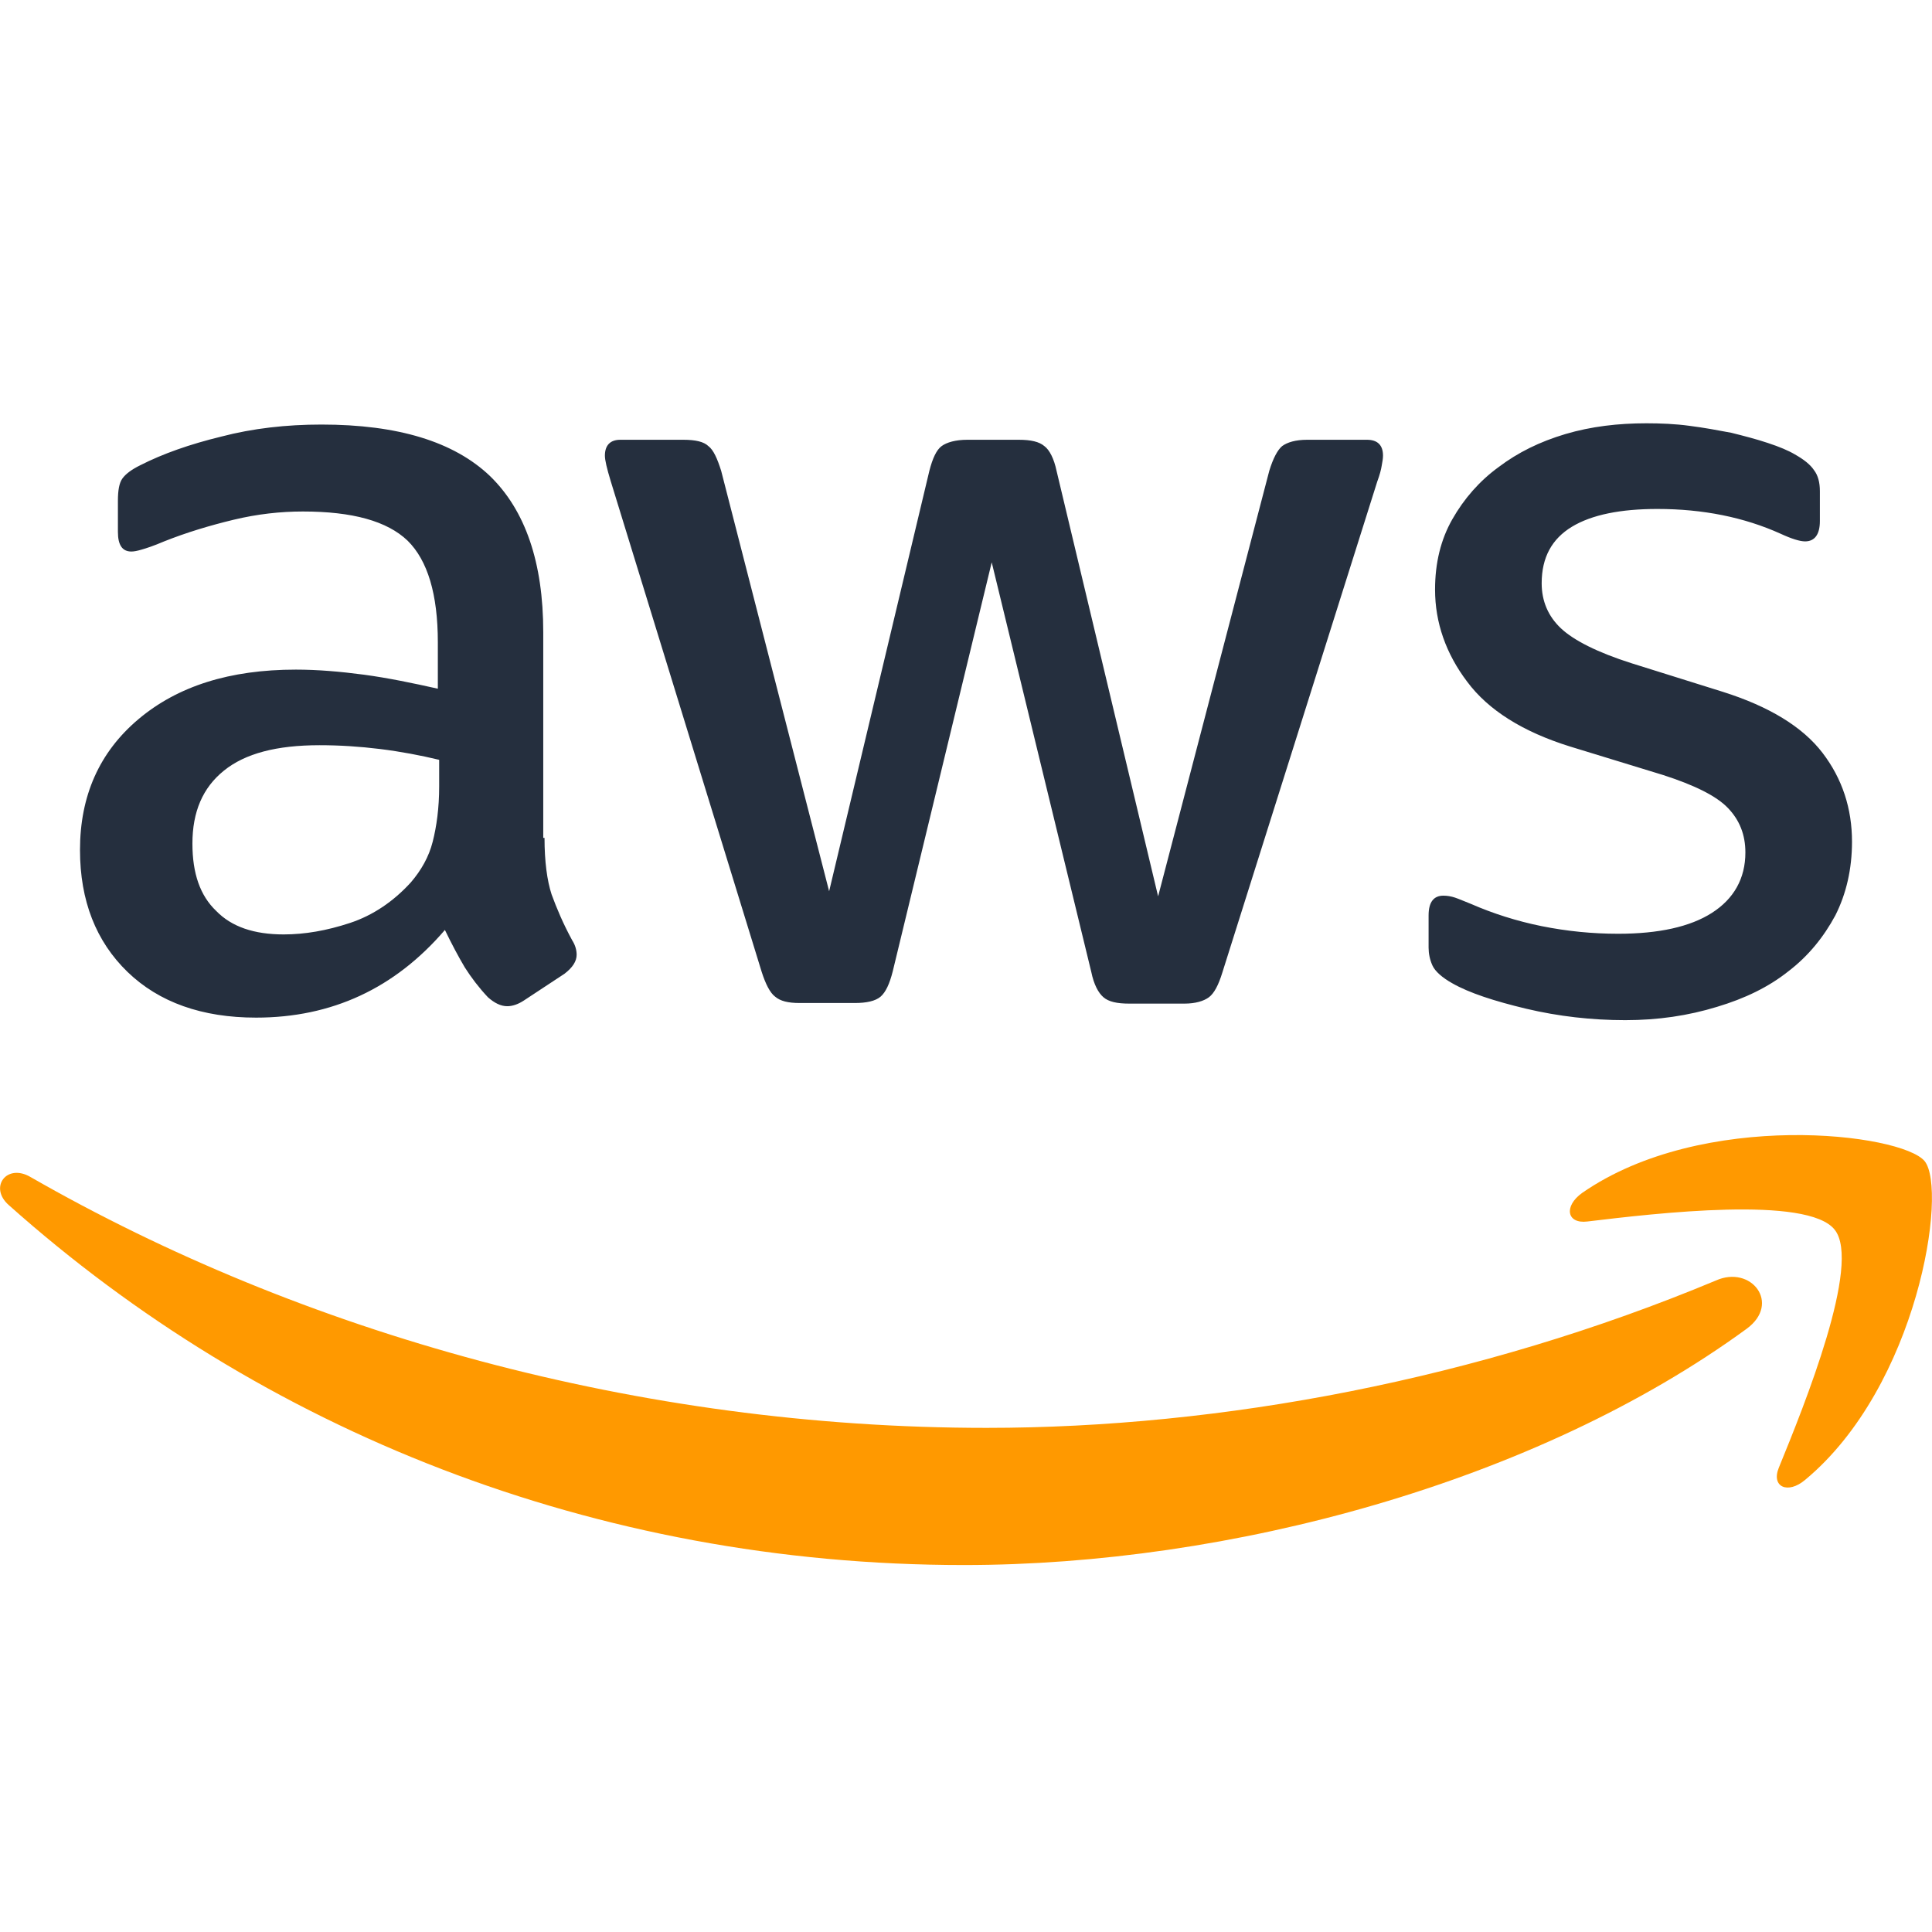
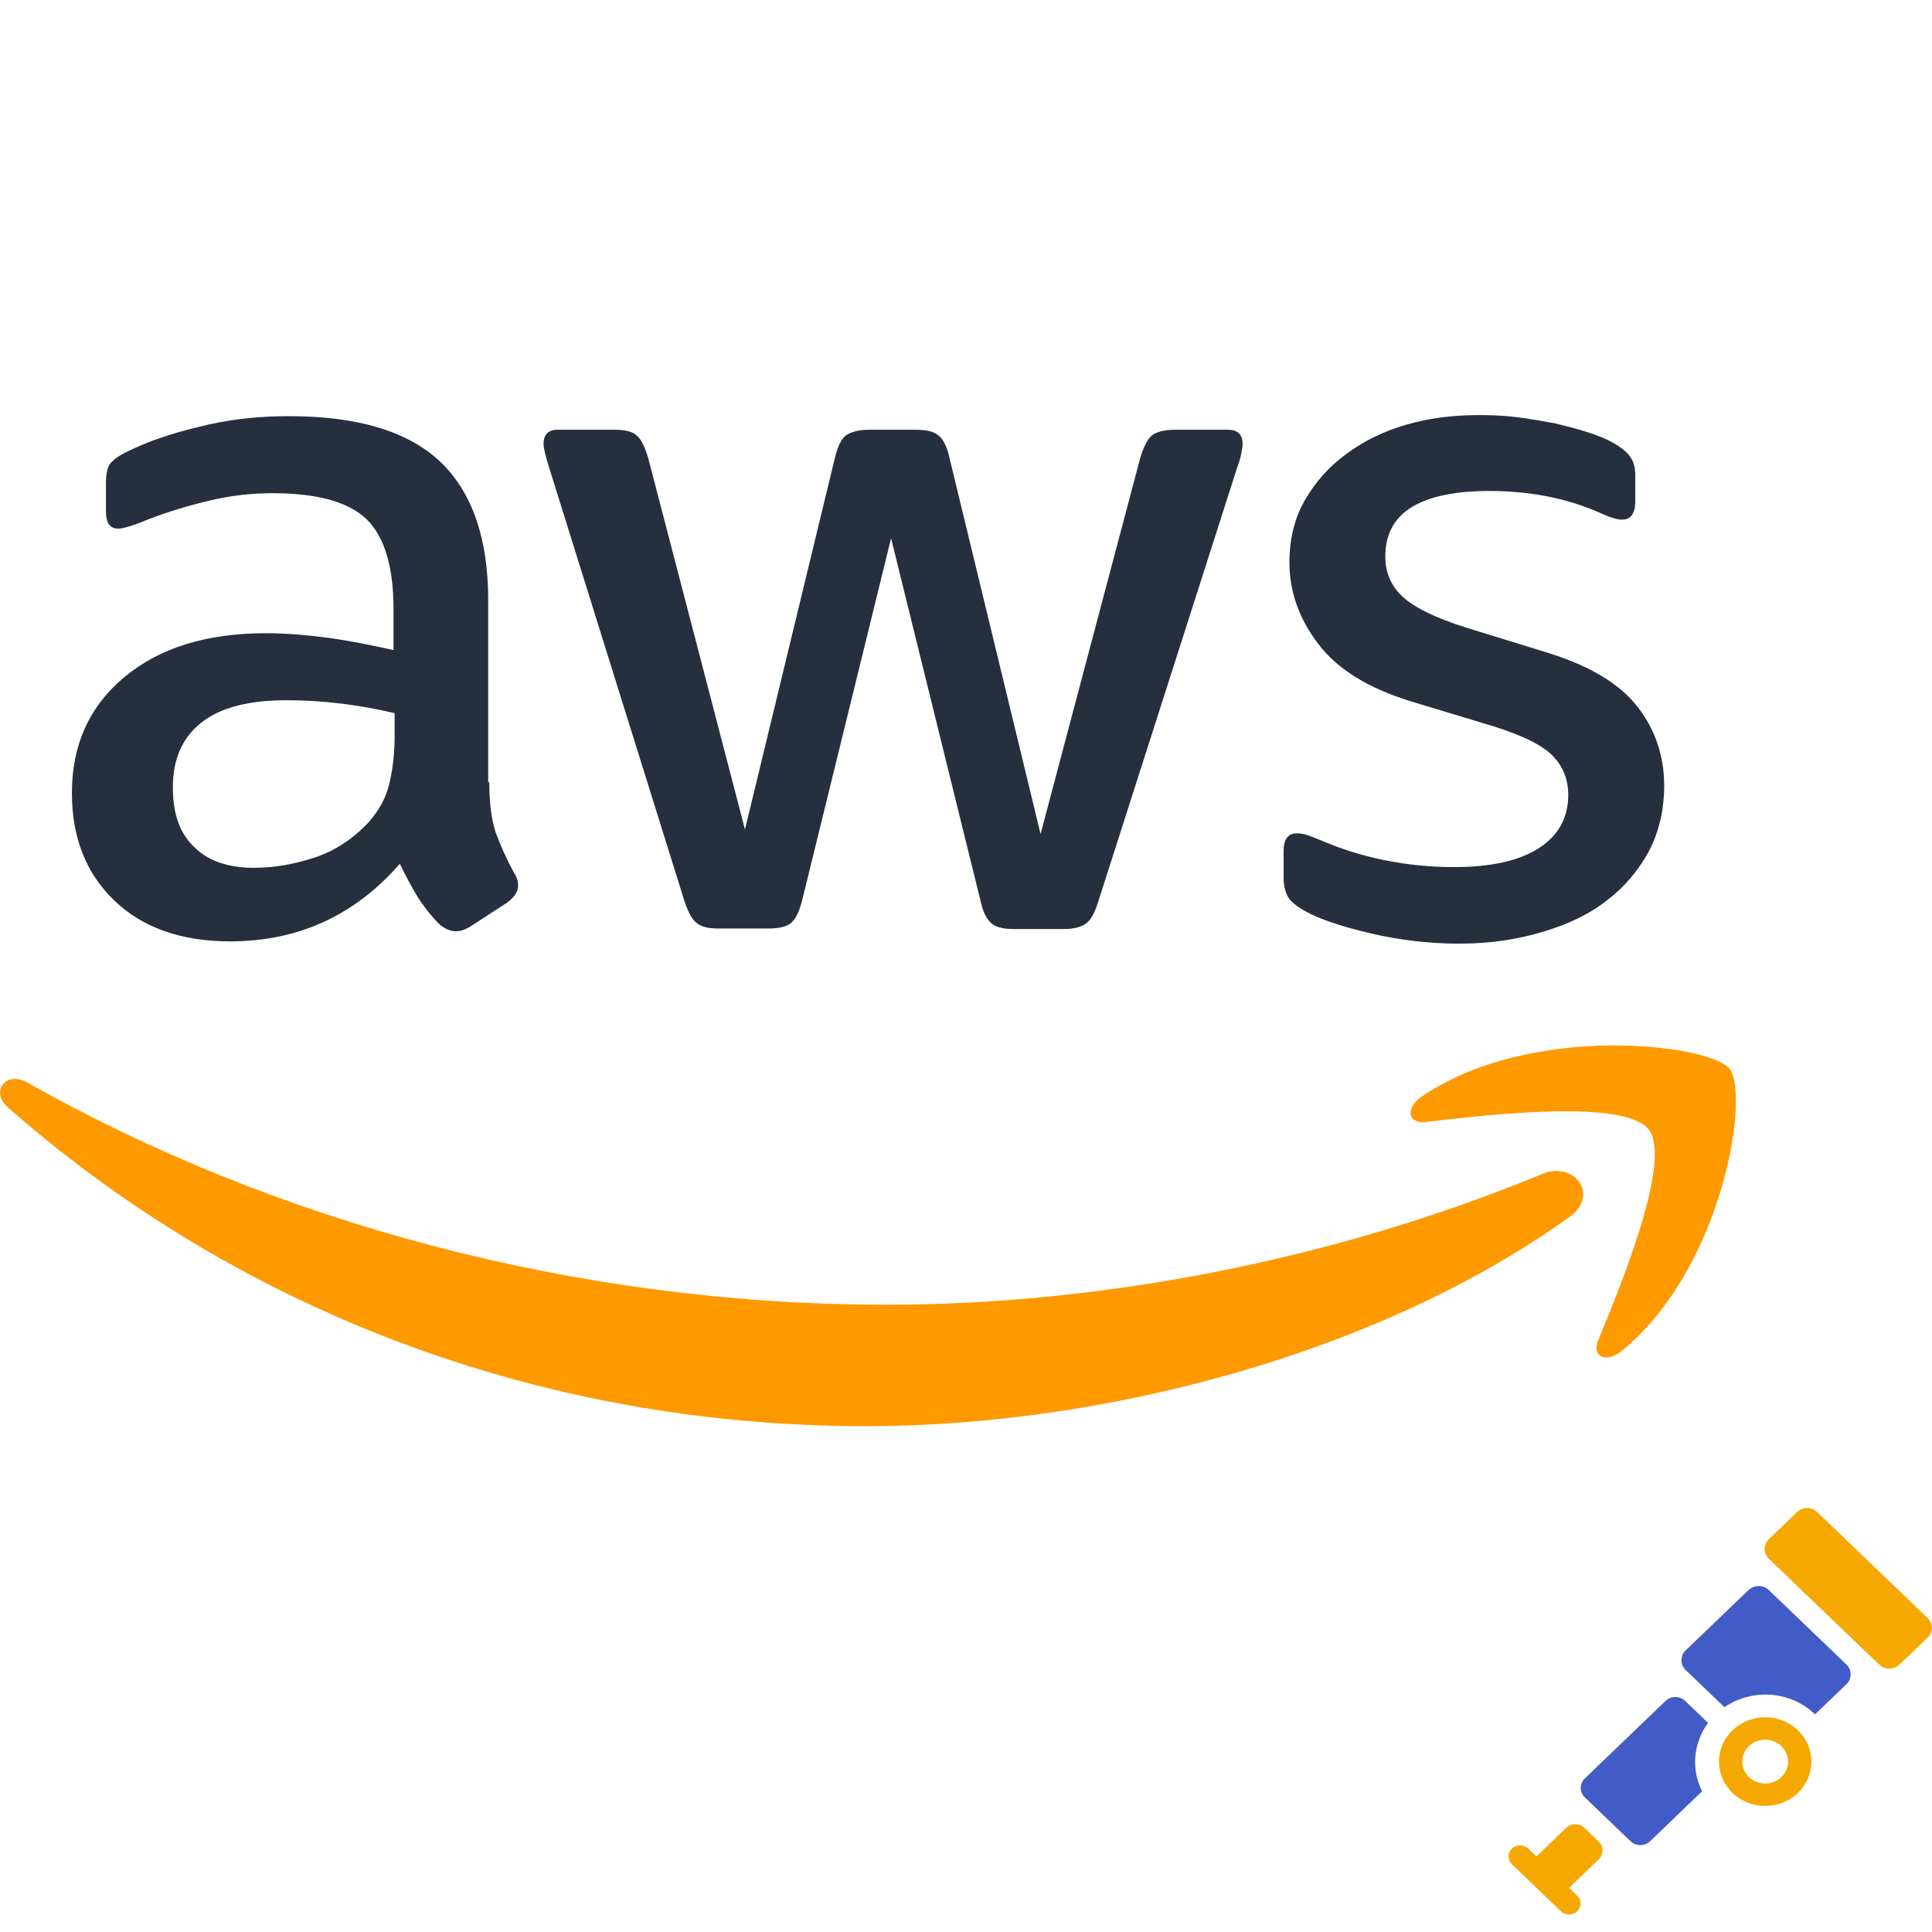
- <svg xmlns="http://www.w3.org/2000/svg" width="32" height="32" viewBox="0 0 32 32" fill="none">
-   <path d="M9.019 13.878C9.019 14.268 9.061 14.583 9.136 14.814C9.221 15.046 9.327 15.298 9.476 15.572C9.53 15.656 9.551 15.74 9.551 15.814C9.551 15.919 9.487 16.024 9.349 16.129L8.678 16.571C8.583 16.634 8.487 16.666 8.402 16.666C8.295 16.666 8.189 16.613 8.082 16.518C7.933 16.36 7.806 16.192 7.699 16.024C7.593 15.845 7.486 15.645 7.369 15.403C6.539 16.371 5.496 16.855 4.241 16.855C3.347 16.855 2.634 16.602 2.112 16.098C1.591 15.593 1.325 14.92 1.325 14.078C1.325 13.184 1.644 12.459 2.293 11.912C2.942 11.365 3.804 11.091 4.9 11.091C5.262 11.091 5.635 11.123 6.028 11.175C6.422 11.228 6.827 11.312 7.252 11.407V10.639C7.252 9.84 7.082 9.282 6.752 8.956C6.412 8.63 5.837 8.472 5.017 8.472C4.645 8.472 4.262 8.514 3.868 8.609C3.474 8.704 3.091 8.819 2.719 8.967C2.549 9.04 2.421 9.082 2.346 9.103C2.272 9.125 2.219 9.135 2.176 9.135C2.027 9.135 1.953 9.03 1.953 8.809V8.294C1.953 8.125 1.974 7.999 2.027 7.926C2.08 7.852 2.176 7.778 2.325 7.705C2.698 7.515 3.144 7.358 3.666 7.231C4.187 7.095 4.741 7.032 5.326 7.032C6.592 7.032 7.518 7.316 8.114 7.883C8.7 8.451 8.998 9.314 8.998 10.471V13.878H9.019ZM4.698 15.477C5.049 15.477 5.411 15.414 5.794 15.288C6.177 15.162 6.518 14.93 6.805 14.615C6.976 14.415 7.103 14.194 7.167 13.941C7.231 13.689 7.274 13.384 7.274 13.027V12.585C6.965 12.511 6.635 12.448 6.295 12.406C5.954 12.364 5.624 12.343 5.294 12.343C4.581 12.343 4.06 12.48 3.709 12.764C3.357 13.047 3.187 13.447 3.187 13.973C3.187 14.467 3.315 14.835 3.581 15.088C3.836 15.351 4.209 15.477 4.698 15.477ZM13.244 16.613C13.052 16.613 12.925 16.581 12.839 16.508C12.754 16.445 12.68 16.297 12.616 16.098L10.115 7.968C10.051 7.757 10.019 7.621 10.019 7.547C10.019 7.379 10.104 7.284 10.275 7.284H11.318C11.52 7.284 11.658 7.316 11.733 7.389C11.818 7.452 11.882 7.599 11.945 7.799L13.733 14.762L15.393 7.799C15.447 7.589 15.511 7.452 15.596 7.389C15.681 7.326 15.83 7.284 16.021 7.284H16.873C17.075 7.284 17.213 7.316 17.298 7.389C17.384 7.452 17.458 7.599 17.5 7.799L19.182 14.846L21.023 7.799C21.087 7.589 21.161 7.452 21.236 7.389C21.321 7.326 21.459 7.284 21.651 7.284H22.641C22.811 7.284 22.907 7.368 22.907 7.547C22.907 7.599 22.896 7.652 22.885 7.715C22.875 7.778 22.854 7.862 22.811 7.978L20.246 16.108C20.182 16.318 20.108 16.455 20.023 16.518C19.938 16.581 19.799 16.623 19.618 16.623H18.703C18.501 16.623 18.363 16.592 18.277 16.518C18.192 16.445 18.118 16.308 18.075 16.098L16.426 9.314L14.787 16.087C14.734 16.297 14.67 16.434 14.585 16.508C14.499 16.581 14.351 16.613 14.159 16.613H13.244ZM26.919 16.897C26.365 16.897 25.812 16.834 25.28 16.708C24.748 16.581 24.333 16.445 24.056 16.287C23.886 16.192 23.769 16.087 23.726 15.992C23.683 15.898 23.662 15.793 23.662 15.698V15.162C23.662 14.941 23.747 14.835 23.907 14.835C23.971 14.835 24.035 14.846 24.099 14.867C24.162 14.888 24.258 14.93 24.365 14.972C24.727 15.13 25.12 15.256 25.535 15.34C25.961 15.425 26.376 15.466 26.802 15.466C27.472 15.466 27.994 15.351 28.355 15.12C28.717 14.888 28.909 14.552 28.909 14.12C28.909 13.826 28.813 13.584 28.621 13.384C28.43 13.184 28.068 13.005 27.547 12.837L26.003 12.364C25.227 12.122 24.652 11.764 24.301 11.291C23.95 10.828 23.769 10.313 23.769 9.766C23.769 9.324 23.864 8.935 24.056 8.599C24.248 8.262 24.503 7.968 24.822 7.736C25.142 7.494 25.503 7.316 25.929 7.189C26.355 7.063 26.802 7.011 27.27 7.011C27.504 7.011 27.749 7.021 27.983 7.053C28.228 7.084 28.451 7.126 28.675 7.168C28.887 7.221 29.09 7.273 29.281 7.337C29.473 7.4 29.622 7.463 29.728 7.526C29.877 7.61 29.984 7.694 30.047 7.789C30.111 7.873 30.143 7.989 30.143 8.136V8.63C30.143 8.851 30.058 8.967 29.898 8.967C29.813 8.967 29.675 8.925 29.494 8.841C28.887 8.567 28.206 8.43 27.451 8.43C26.844 8.43 26.365 8.525 26.035 8.725C25.706 8.925 25.535 9.23 25.535 9.661C25.535 9.955 25.642 10.208 25.855 10.408C26.067 10.607 26.461 10.807 27.025 10.986L28.536 11.459C29.302 11.701 29.856 12.038 30.186 12.469C30.516 12.9 30.675 13.395 30.675 13.941C30.675 14.394 30.58 14.804 30.399 15.162C30.207 15.519 29.952 15.835 29.622 16.087C29.292 16.35 28.898 16.539 28.441 16.676C27.962 16.823 27.461 16.897 26.919 16.897Z" fill="#252F3E" />
-   <path fill-rule="evenodd" clip-rule="evenodd" d="M28.93 22.009C25.429 24.565 20.342 25.922 15.968 25.922C9.838 25.922 4.315 23.681 0.143 19.958C-0.187 19.664 0.111 19.264 0.505 19.495C5.017 22.083 10.583 23.65 16.34 23.65C20.225 23.65 24.492 22.85 28.419 21.21C29.004 20.947 29.505 21.588 28.93 22.009Z" fill="#FF9900" />
-   <path fill-rule="evenodd" clip-rule="evenodd" d="M30.388 20.368C29.941 19.8 27.429 20.095 26.291 20.232C25.95 20.274 25.897 19.979 26.206 19.758C28.206 18.37 31.495 18.77 31.878 19.232C32.261 19.706 31.771 22.956 29.898 24.512C29.611 24.754 29.334 24.628 29.462 24.312C29.888 23.271 30.835 20.926 30.388 20.368Z" fill="#FF9900" />
+ <svg xmlns="http://www.w3.org/2000/svg" width="32" height="32" fill="none">
+   <g>
+     <g stroke="null">
+       <path stroke="null" d="m28.696,28.658c-0.299,0.287 -0.299,0.752 0,1.039c0.299,0.287 0.783,0.287 1.082,0c0.299,-0.287 0.299,-0.752 0,-1.039c-0.299,-0.287 -0.783,-0.287 -1.082,0zm0.809,0.777a0.379,0.363 0 0 1 -0.536,0a0.379,0.363 0 0 1 0,-0.514a0.379,0.363 0 0 1 0.536,0c0.148,0.141 0.148,0.372 0,0.514zm0.26,-4.39l-0.469,0.45a0.237,0.228 0 0 0 0,0.321l1.83,1.756a0.237,0.228 0 0 0 0.334,0l0.469,-0.45c0.092,-0.088 0.092,-0.233 0,-0.321l-1.831,-1.757a0.237,0.227 0 0 0 -0.334,0l0,0zm-3.284,5.749a0.214,0.206 0 0 0 0,-0.29l-0.238,-0.229a0.214,0.206 0 0 0 -0.302,0l-0.492,0.473l-0.001,0.001l-0.135,-0.13c-0.075,-0.072 -0.196,-0.072 -0.27,0c-0.075,0.072 -0.075,0.188 0,0.26l0.811,0.778a0.191,0.183 0 0 0 0.27,0c0.074,-0.072 0.075,-0.188 0,-0.259l-0.135,-0.13l0.001,-0.001l0.492,-0.472zm0,0" fill="#f5a800" />
+       <path stroke="null" d="m28.96,26.337l-1.041,0.999c-0.092,0.089 -0.092,0.235 0,0.324l0.643,0.617c0.455,-0.314 1.092,-0.275 1.501,0.118l0.521,-0.5c0.092,-0.089 0.092,-0.235 0,-0.324l-1.286,-1.234a0.238,0.229 0 0 0 -0.337,0l-0,0zm-0.669,2.2l-0.38,-0.365c-0.089,-0.085 -0.235,-0.085 -0.324,0l-1.339,1.286a0.23,0.221 0 0 0 0,0.311l0.759,0.728a0.23,0.221 0 0 0 0.324,0l0.861,-0.828c-0.182,-0.361 -0.149,-0.797 0.099,-1.133zm0,0" fill="#425cc7" />
+     </g>
+     <g stroke="null" id="svg_4">
+       <path stroke="null" id="svg_1" fill="#252F3E" d="m8.104,12.957c0,0.345 0.038,0.624 0.105,0.829c0.076,0.205 0.172,0.428 0.306,0.671c0.048,0.074 0.067,0.149 0.067,0.214c0,0.093 -0.057,0.186 -0.182,0.279l-0.602,0.391c-0.086,0.056 -0.172,0.084 -0.249,0.084c-0.096,0 -0.191,-0.047 -0.287,-0.13c-0.134,-0.14 -0.249,-0.289 -0.344,-0.438c-0.096,-0.158 -0.191,-0.335 -0.296,-0.55c-0.746,0.857 -1.683,1.285 -2.811,1.285c-0.803,0 -1.444,-0.224 -1.912,-0.671c-0.469,-0.447 -0.708,-1.043 -0.708,-1.788c0,-0.792 0.287,-1.434 0.87,-1.919c0.583,-0.484 1.358,-0.726 2.343,-0.726c0.325,0 0.66,0.028 1.014,0.074c0.354,0.047 0.717,0.121 1.1,0.205l0,-0.68c0,-0.708 -0.153,-1.201 -0.449,-1.49c-0.306,-0.289 -0.822,-0.428 -1.559,-0.428c-0.335,0 -0.679,0.037 -1.033,0.121c-0.354,0.084 -0.698,0.186 -1.033,0.317c-0.153,0.065 -0.268,0.102 -0.335,0.121c-0.067,0.019 -0.115,0.028 -0.153,0.028c-0.134,0 -0.201,-0.093 -0.201,-0.289l0,-0.456c0,-0.149 0.019,-0.261 0.067,-0.326c0.048,-0.065 0.134,-0.13 0.268,-0.196c0.335,-0.168 0.736,-0.307 1.205,-0.419c0.469,-0.121 0.966,-0.177 1.492,-0.177c1.138,0 1.97,0.251 2.505,0.754c0.526,0.503 0.794,1.267 0.794,2.291l0,3.018l0.019,0zm-3.882,1.416c0.316,0 0.641,-0.056 0.985,-0.168c0.344,-0.112 0.65,-0.317 0.908,-0.596c0.153,-0.177 0.268,-0.373 0.325,-0.596c0.057,-0.224 0.096,-0.494 0.096,-0.81l0,-0.391c-0.277,-0.065 -0.574,-0.121 -0.88,-0.158c-0.306,-0.037 -0.602,-0.056 -0.899,-0.056c-0.641,0 -1.109,0.121 -1.425,0.373c-0.316,0.251 -0.469,0.605 -0.469,1.071c0,0.438 0.115,0.764 0.354,0.987c0.229,0.233 0.564,0.345 1.004,0.345zm7.678,1.006c-0.172,0 -0.287,-0.028 -0.363,-0.093c-0.076,-0.056 -0.143,-0.186 -0.201,-0.363l-2.247,-7.199c-0.057,-0.186 -0.086,-0.307 -0.086,-0.373c0,-0.149 0.077,-0.233 0.229,-0.233l0.937,0c0.182,0 0.306,0.028 0.373,0.093c0.076,0.056 0.134,0.186 0.191,0.363l1.606,6.165l1.492,-6.165c0.048,-0.186 0.105,-0.307 0.182,-0.363c0.077,-0.056 0.21,-0.093 0.382,-0.093l0.765,0c0.182,0 0.306,0.028 0.382,0.093c0.077,0.056 0.143,0.186 0.182,0.363l1.511,6.24l1.654,-6.24c0.057,-0.186 0.124,-0.307 0.191,-0.363c0.076,-0.056 0.201,-0.093 0.373,-0.093l0.889,0c0.153,0 0.239,0.075 0.239,0.233c0,0.047 -0.01,0.093 -0.019,0.149c-0.01,0.056 -0.029,0.13 -0.067,0.233l-2.304,7.199c-0.057,0.186 -0.124,0.307 -0.201,0.363c-0.076,0.056 -0.201,0.093 -0.363,0.093l-0.822,0c-0.182,0 -0.306,-0.028 -0.382,-0.093c-0.076,-0.065 -0.143,-0.186 -0.182,-0.373l-1.482,-6.007l-1.473,5.998c-0.048,0.186 -0.105,0.307 -0.182,0.373c-0.076,0.065 -0.21,0.093 -0.382,0.093l-0.822,0zm12.287,0.251c-0.497,0 -0.994,-0.056 -1.473,-0.168c-0.478,-0.112 -0.851,-0.233 -1.1,-0.373c-0.153,-0.084 -0.258,-0.177 -0.296,-0.261c-0.038,-0.084 -0.057,-0.177 -0.057,-0.261l0,-0.475c0,-0.196 0.076,-0.289 0.22,-0.289c0.057,0 0.115,0.009 0.172,0.028c0.057,0.019 0.143,0.056 0.239,0.093c0.325,0.14 0.679,0.251 1.052,0.326c0.382,0.075 0.755,0.112 1.138,0.112c0.602,0 1.071,-0.102 1.396,-0.307c0.325,-0.205 0.497,-0.503 0.497,-0.885c0,-0.261 -0.086,-0.475 -0.258,-0.652c-0.172,-0.177 -0.497,-0.335 -0.966,-0.484l-1.386,-0.419c-0.698,-0.214 -1.214,-0.531 -1.53,-0.95c-0.316,-0.41 -0.478,-0.866 -0.478,-1.35c0,-0.391 0.086,-0.736 0.258,-1.034c0.172,-0.298 0.402,-0.559 0.688,-0.764c0.287,-0.214 0.612,-0.373 0.994,-0.484c0.382,-0.112 0.784,-0.158 1.205,-0.158c0.21,0 0.43,0.009 0.641,0.037c0.22,0.028 0.421,0.065 0.622,0.102c0.191,0.047 0.373,0.093 0.545,0.149c0.172,0.056 0.306,0.112 0.402,0.168c0.134,0.075 0.229,0.149 0.287,0.233c0.057,0.075 0.086,0.177 0.086,0.307l0,0.438c0,0.196 -0.076,0.298 -0.22,0.298c-0.077,0 -0.201,-0.037 -0.363,-0.112c-0.545,-0.242 -1.157,-0.363 -1.836,-0.363c-0.545,0 -0.975,0.084 -1.272,0.261c-0.296,0.177 -0.449,0.447 -0.449,0.829c0,0.261 0.096,0.484 0.287,0.661c0.191,0.177 0.545,0.354 1.052,0.512l1.358,0.419c0.688,0.214 1.186,0.512 1.482,0.894c0.296,0.382 0.44,0.82 0.44,1.304c0,0.4 -0.086,0.764 -0.249,1.08c-0.172,0.317 -0.402,0.596 -0.698,0.82c-0.296,0.233 -0.65,0.4 -1.061,0.521c-0.43,0.13 -0.88,0.196 -1.367,0.196z" />
+       <path stroke="null" id="svg_2" fill="#FF9900" d="m25.994,20.157c-3.146,2.263 -7.716,3.465 -11.646,3.465c-5.508,0 -10.47,-1.984 -14.219,-5.281c-0.296,-0.261 -0.029,-0.615 0.325,-0.41c4.054,2.291 9.055,3.679 14.228,3.679c3.49,0 7.324,-0.708 10.853,-2.161c0.526,-0.233 0.975,0.335 0.459,0.708z" clip-rule="evenodd" fill-rule="evenodd" />
+       <path stroke="null" id="svg_3" fill="#FF9900" d="m27.304,18.704c-0.402,-0.503 -2.658,-0.242 -3.681,-0.121c-0.306,0.037 -0.354,-0.224 -0.076,-0.419c1.798,-1.229 4.752,-0.875 5.096,-0.466c0.344,0.419 -0.096,3.297 -1.779,4.675c-0.258,0.214 -0.507,0.102 -0.392,-0.177c0.382,-0.922 1.233,-2.999 0.832,-3.493z" clip-rule="evenodd" fill-rule="evenodd" />
+     </g>
+   </g>
</svg>
